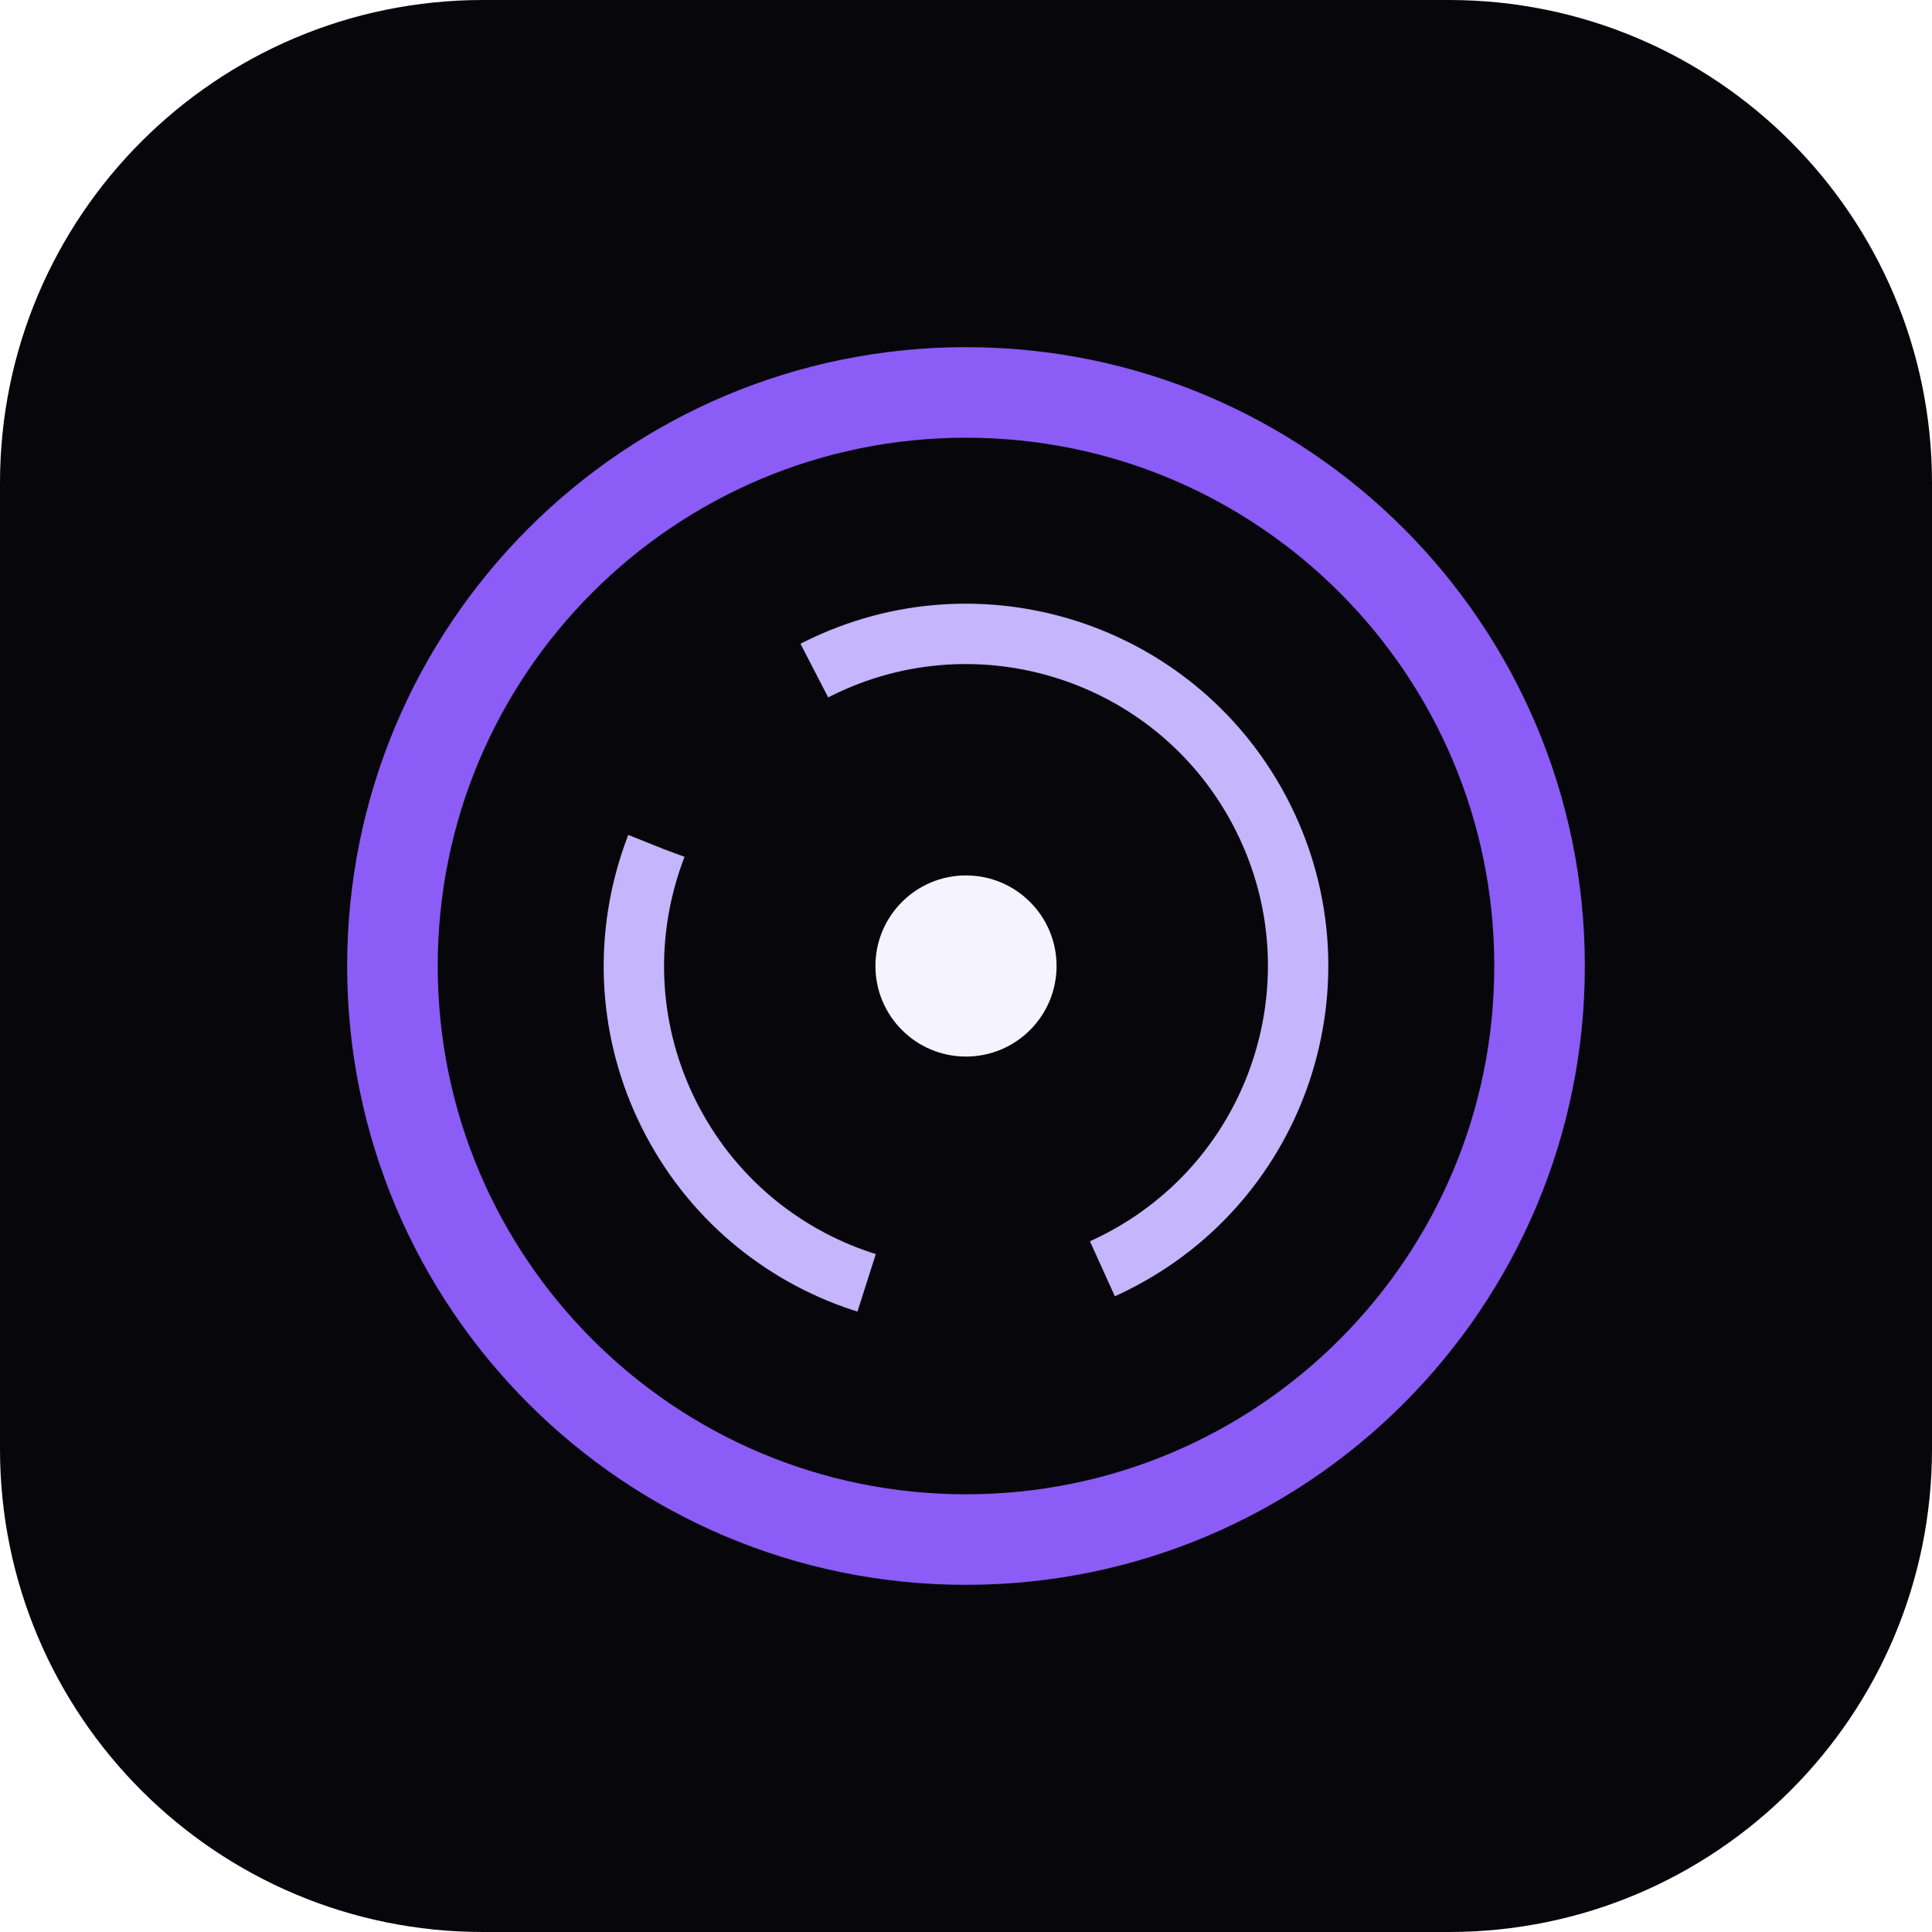
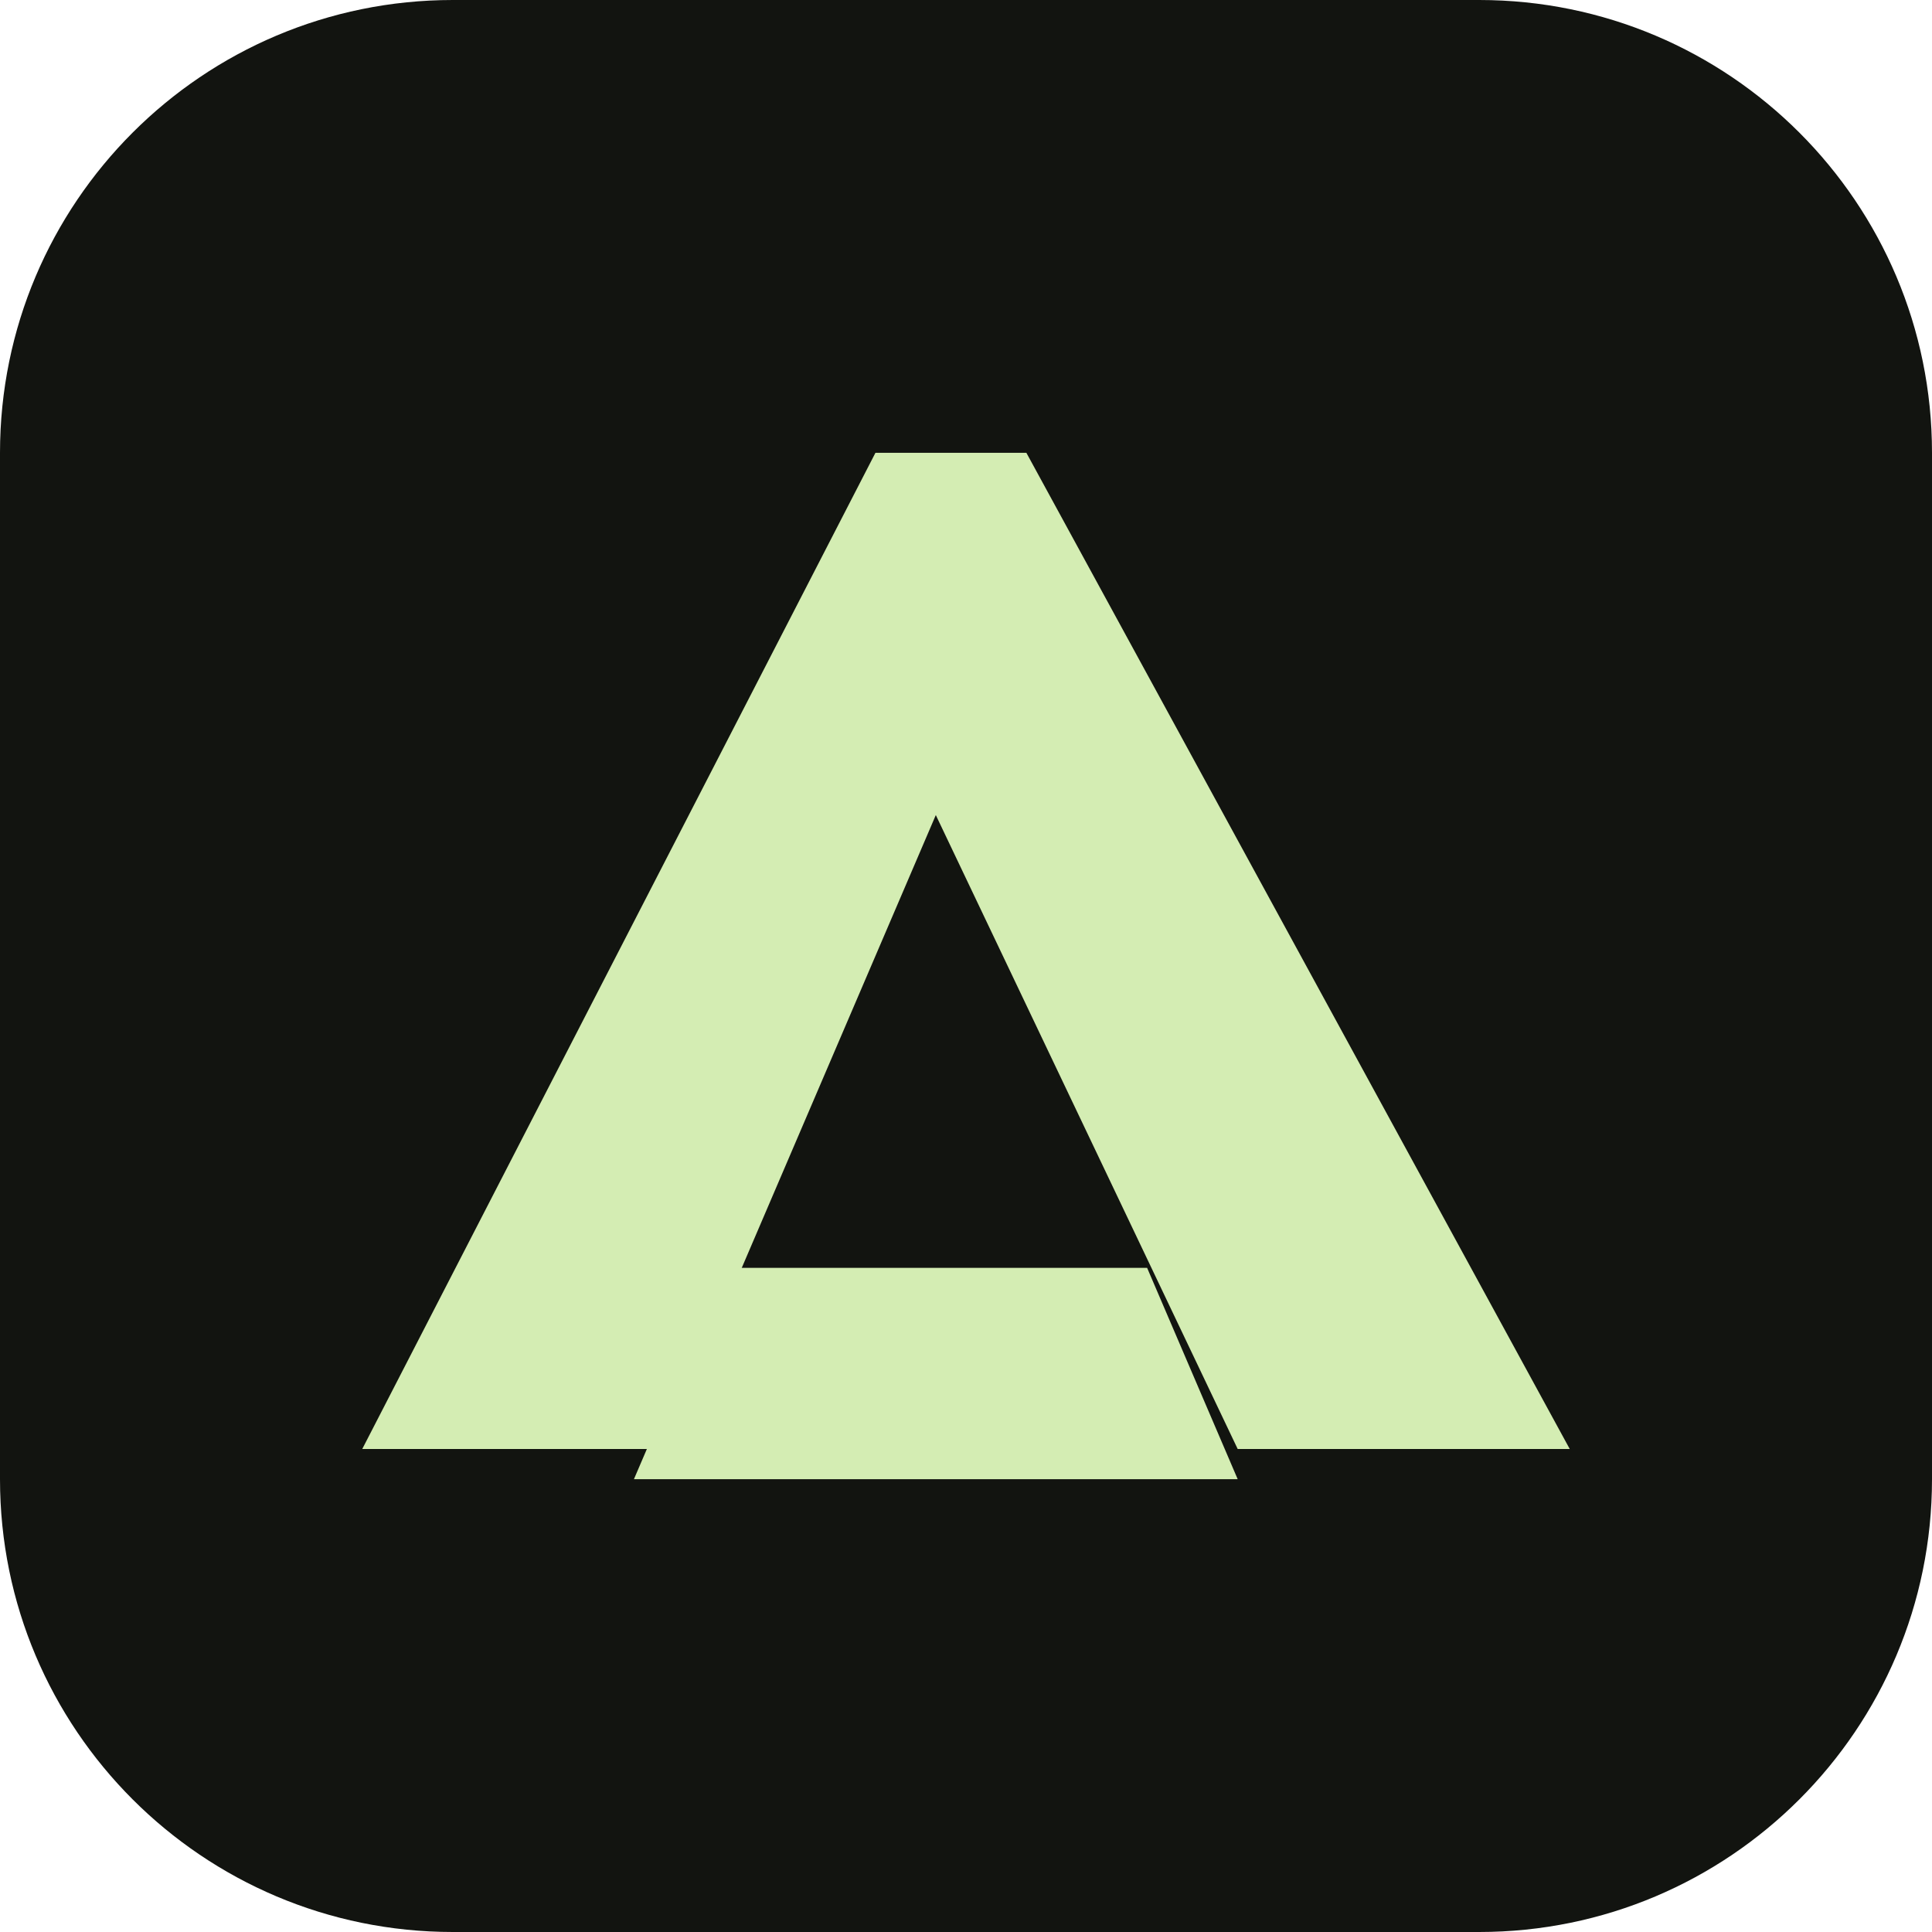
<svg xmlns="http://www.w3.org/2000/svg" viewBox="0 0 64 64">
-   <rect width="64" height="64" rx="16" fill="#07070b" />
-   <circle cx="32" cy="32" r="19" fill="none" stroke="#8b5cf6" stroke-width="3" />
-   <circle cx="32" cy="32" r="11" fill="none" stroke="#c4b5fd" stroke-width="2" stroke-dasharray="18 8" transform="rotate(-28 32 32)" />
-   <circle cx="32" cy="32" r="3" fill="#f5f3ff" />
+   <rect width="64" height="64" rx="15" fill="#121410" />
+   <path d="M12 48 29 15h5l18 33H41L31 27 22 48Z" fill="#d4edb3" />
+   <path d="M24 42h14l3 7H21Z" fill="#d4edb3" />
</svg>
